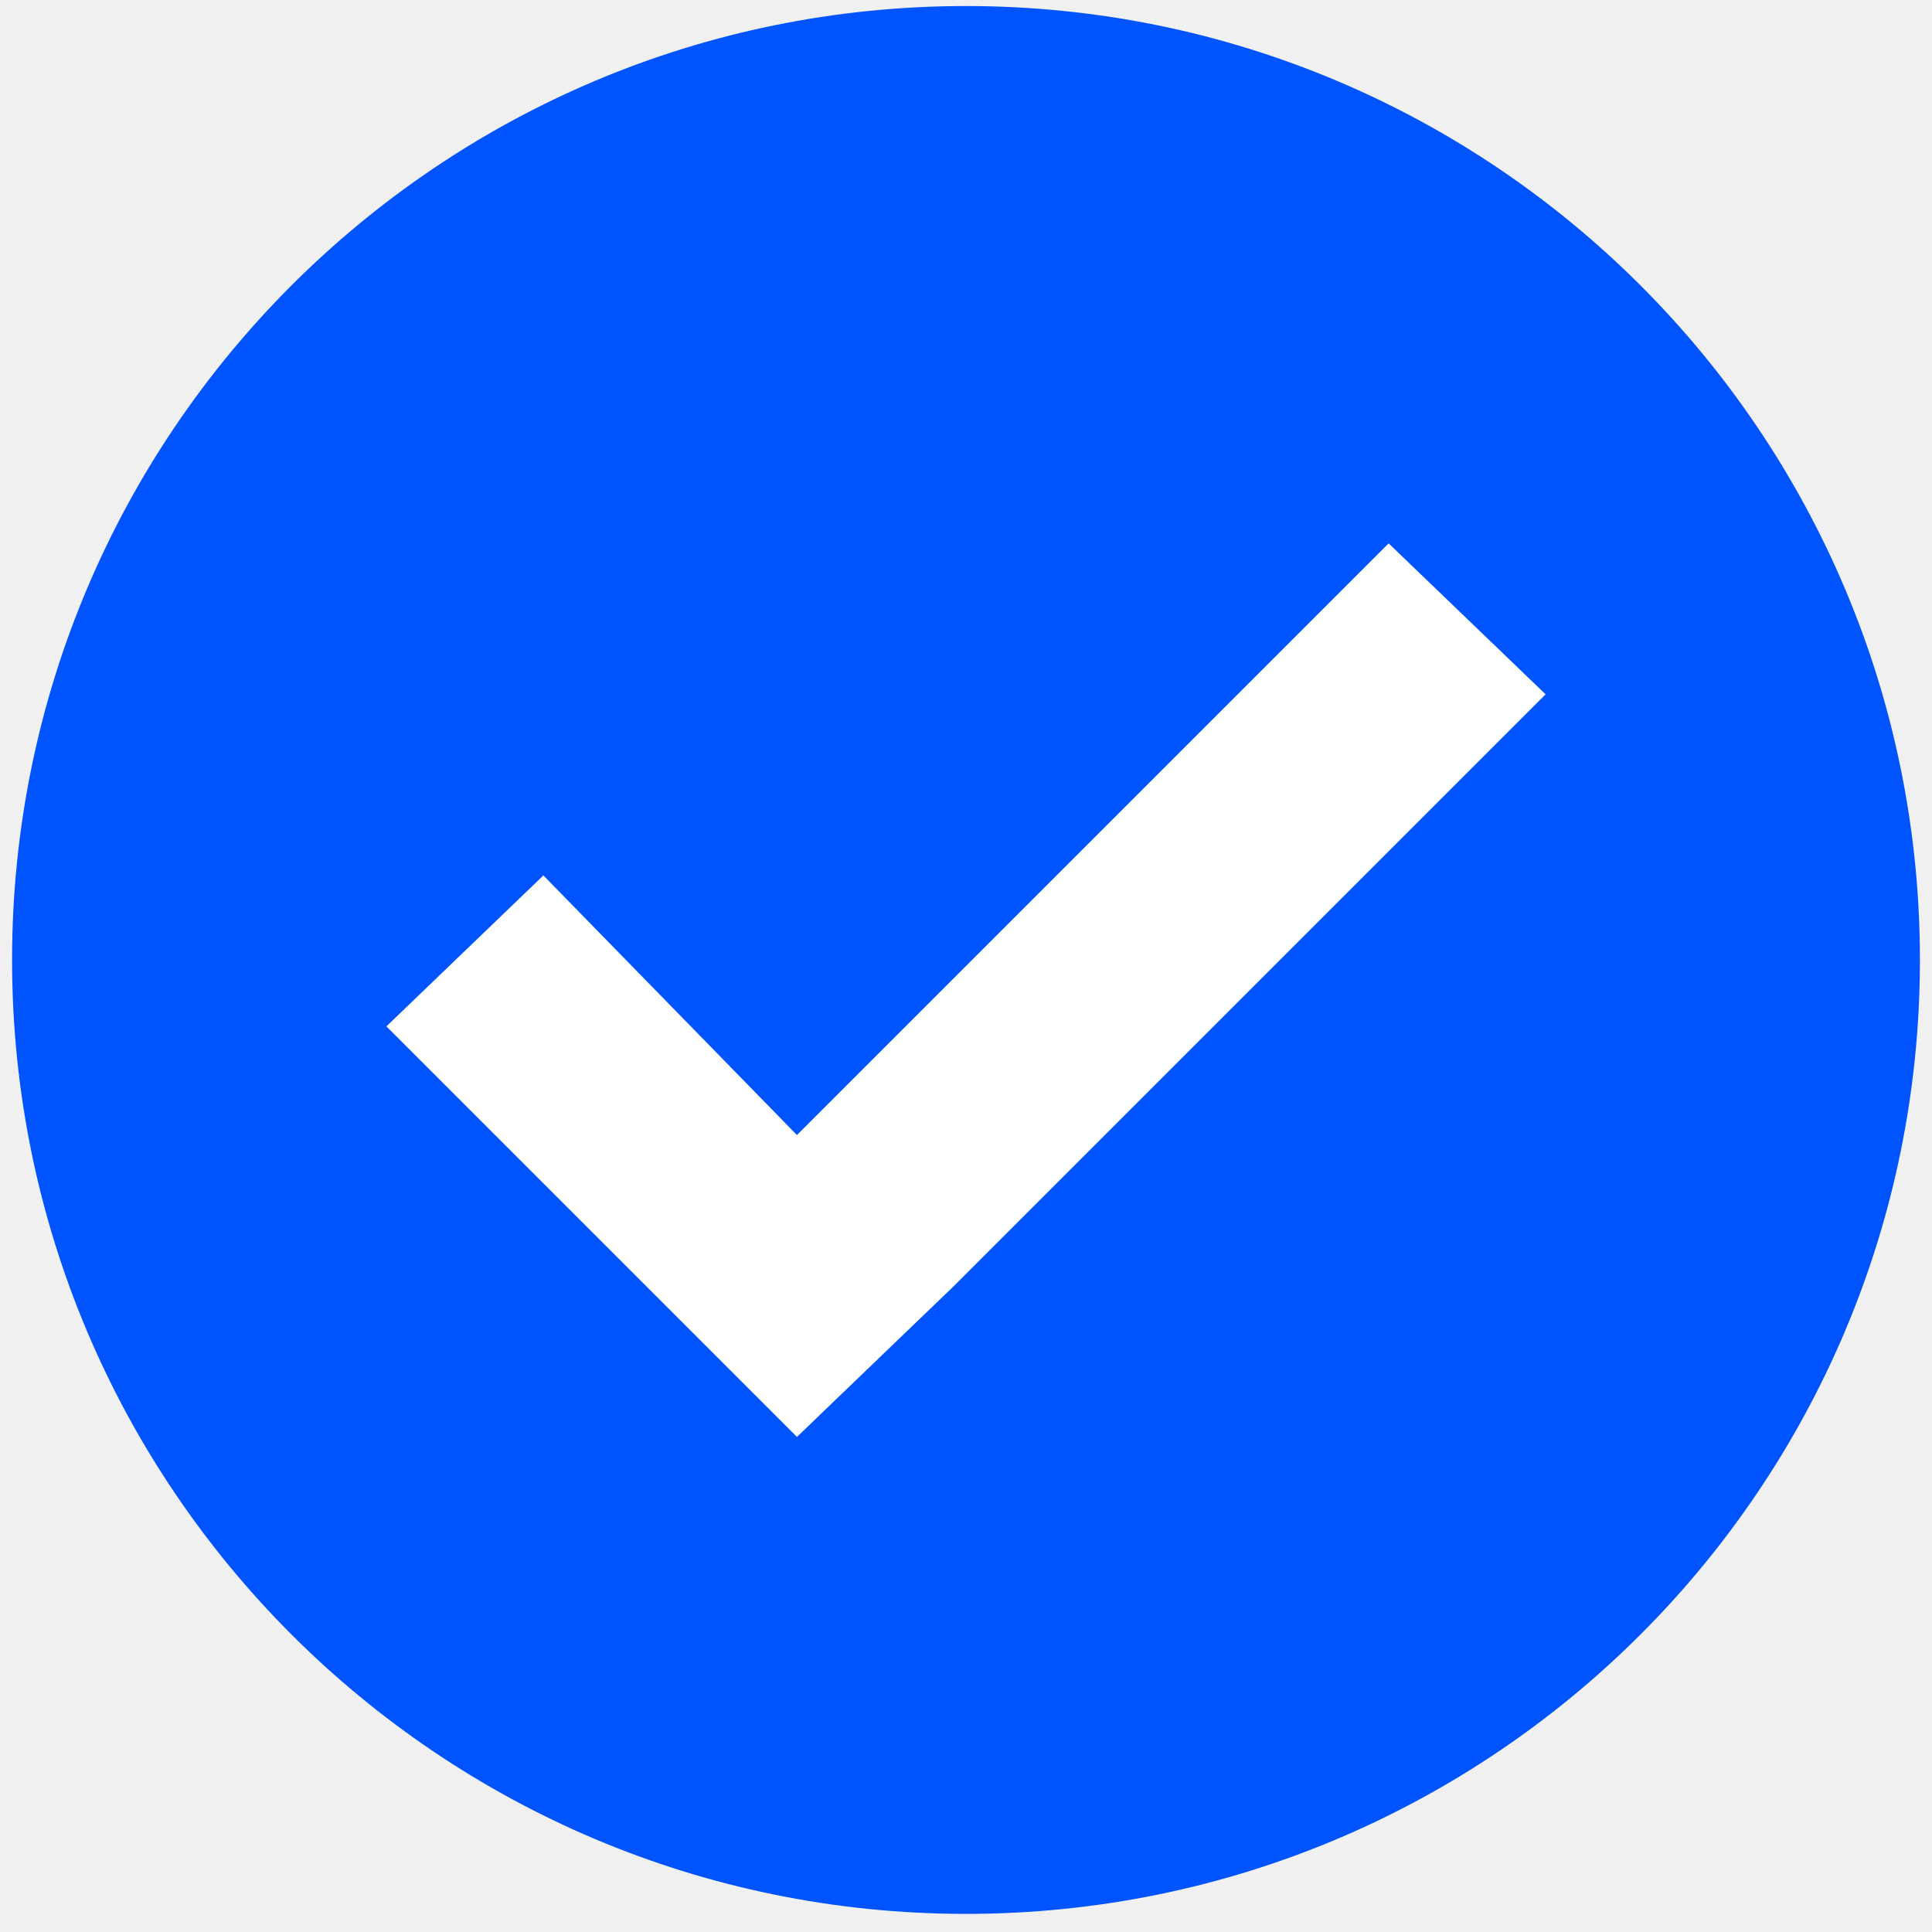
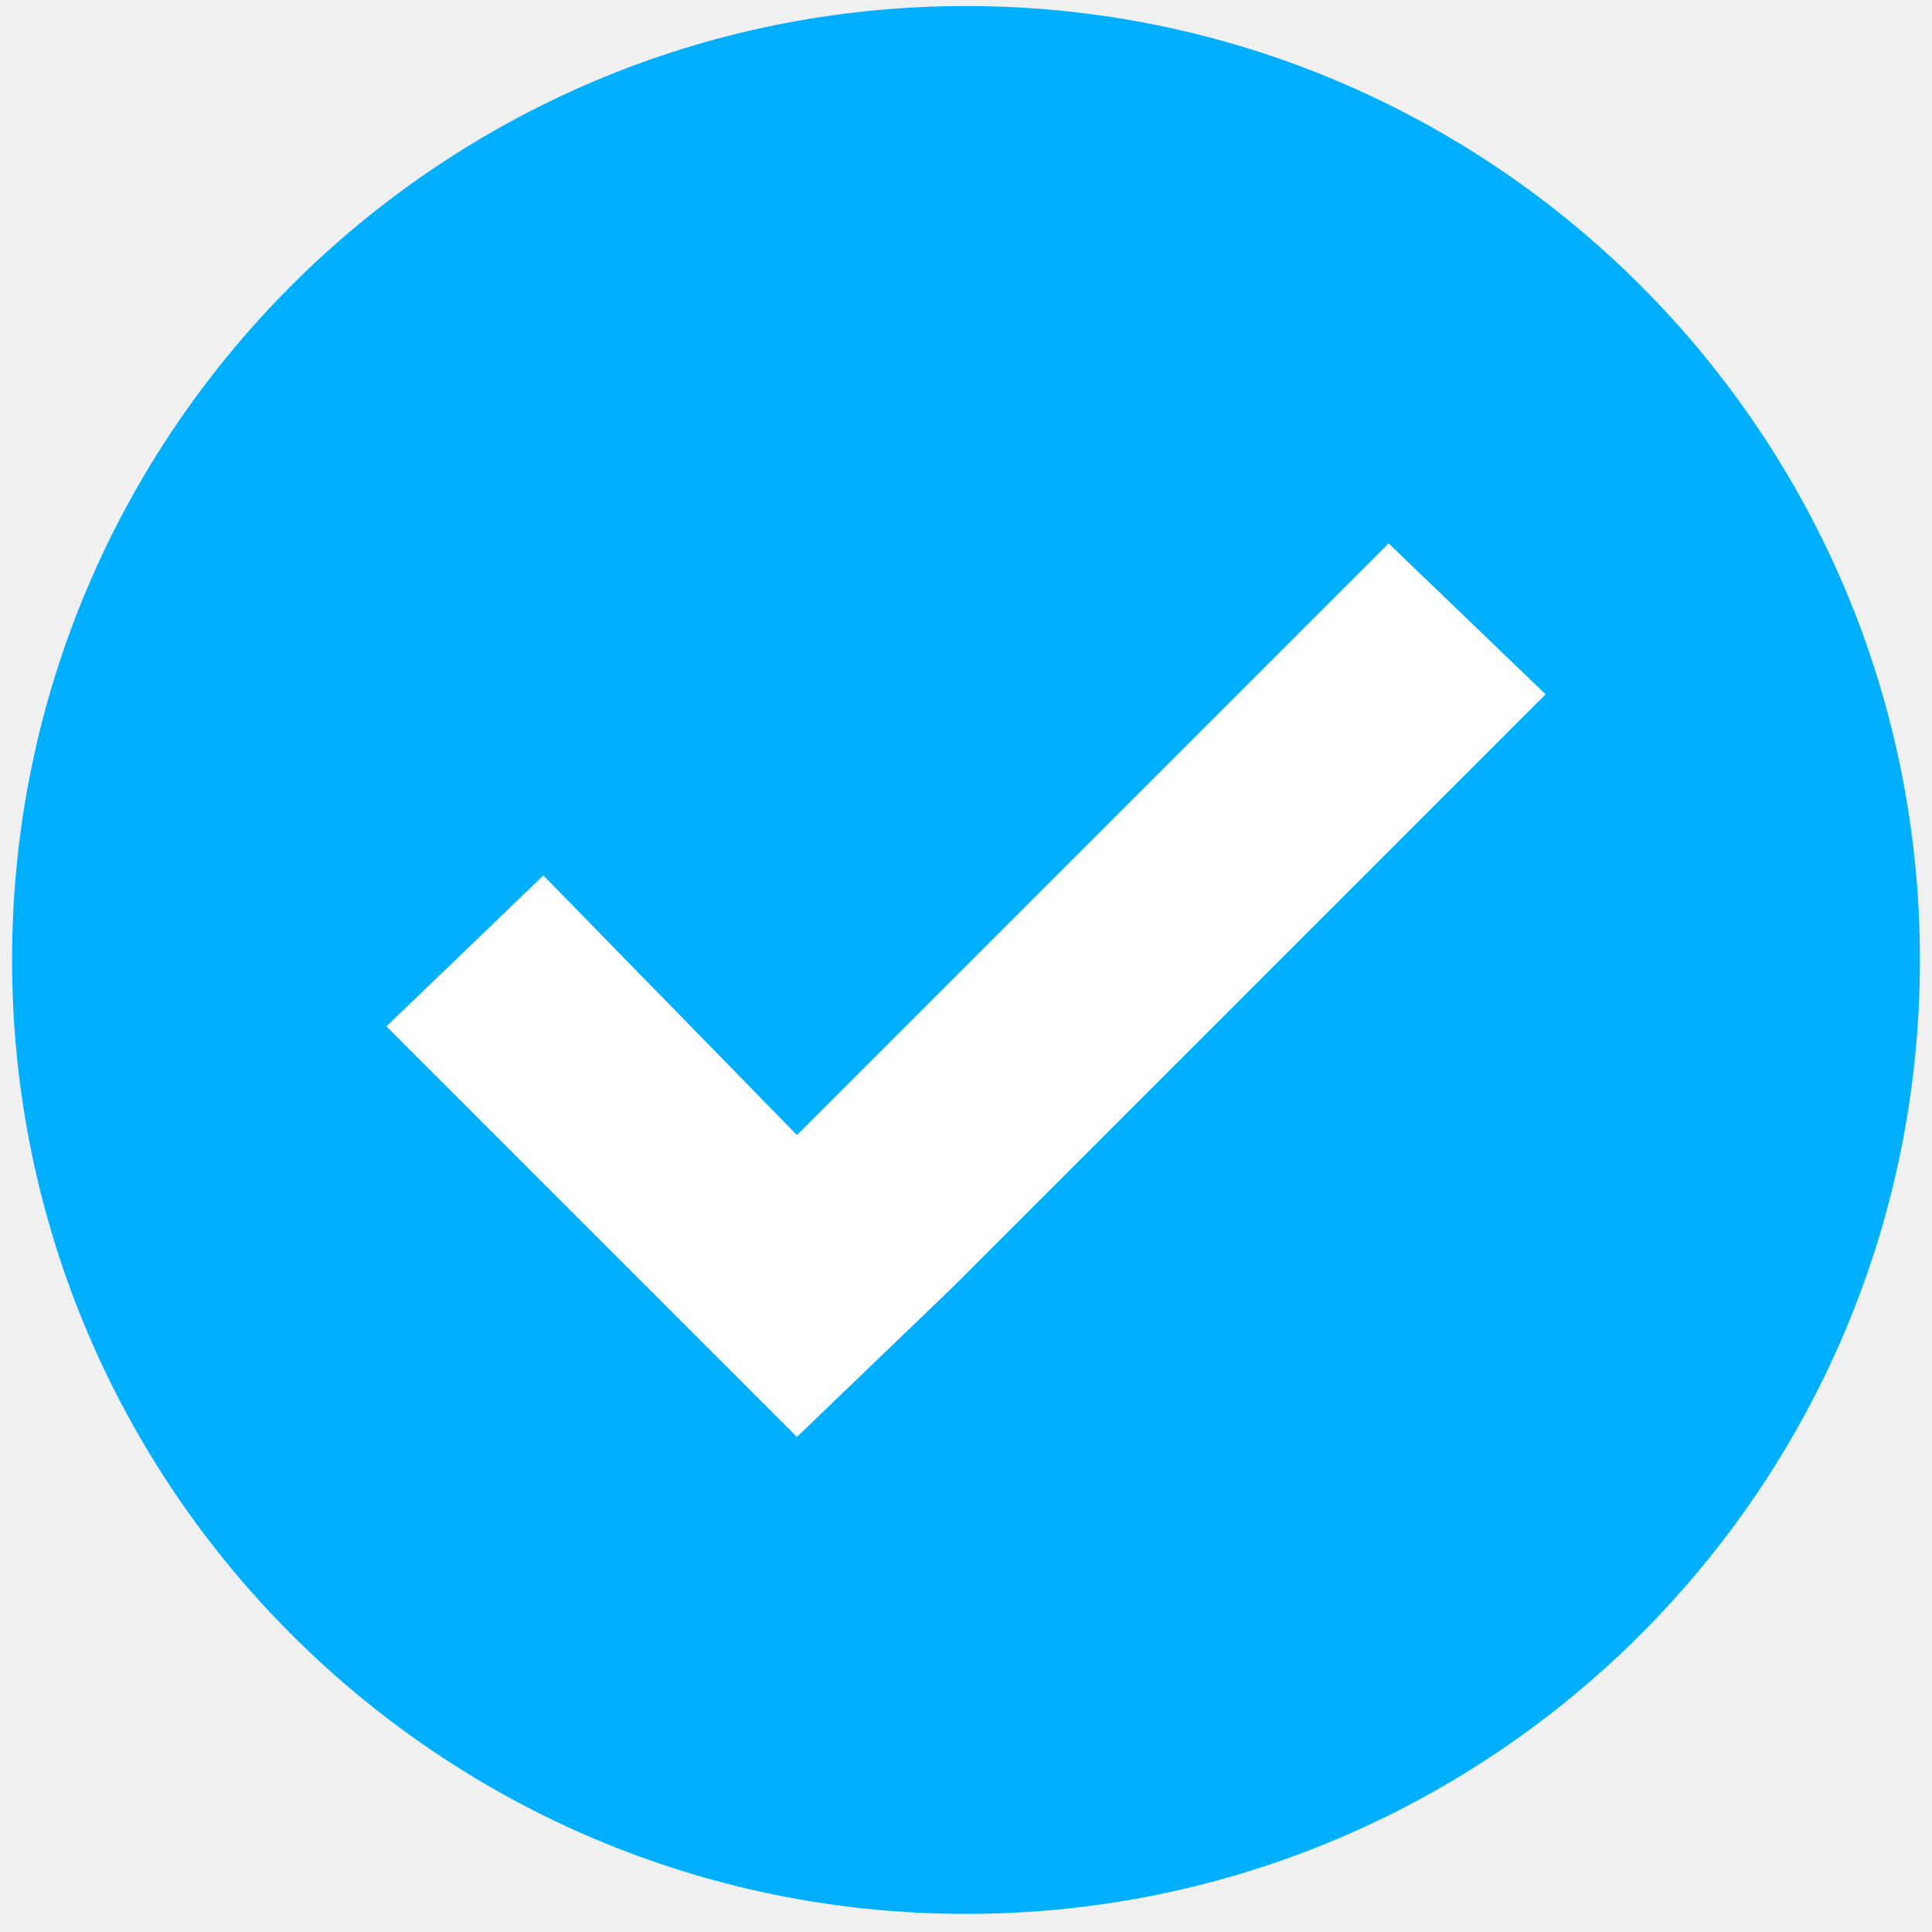
- <svg xmlns="http://www.w3.org/2000/svg" id="Layer_1" x="0px" y="0px" viewBox="0 0 32 32" style="enable-background:new 0 0 32 32;" xml:space="preserve">
-   <style type="text/css"> .st0{fill:#0054FF;} .st1{fill:#FFFFFF;} </style>
-   <circle class="st0" cx="16" cy="15.9" r="15.8" />
-   <polygon class="st1" points="23,9 13.2,18.8 9,14.5 6.4,17 10.7,21.3 13.2,23.8 15.8,21.3 25.6,11.5 " />
+ <svg xmlns="http://www.w3.org/2000/svg" id="Layer_1" x="0px" y="0px" viewBox="0 0 32 32" style="enable-background:new 0 0 32 32;" xml:space="preserve" version="1.1">
+   <defs id="defs837" />
+   <style type="text/css" id="style828"> .st0{fill:#0054FF;} .st1{fill:#FFFFFF;} </style>
+   <circle style="fill:#00b0ff;fill-opacity:1;opacity:1" id="circle830" r="15.8" cy="15.9" cx="16" class="st0" />
+   <polygon class="st1" points="23,9 13.2,18.8 9,14.5 6.4,17 10.7,21.3 13.2,23.8 15.8,21.3 25.6,11.5 " id="polygon832" />
</svg>
